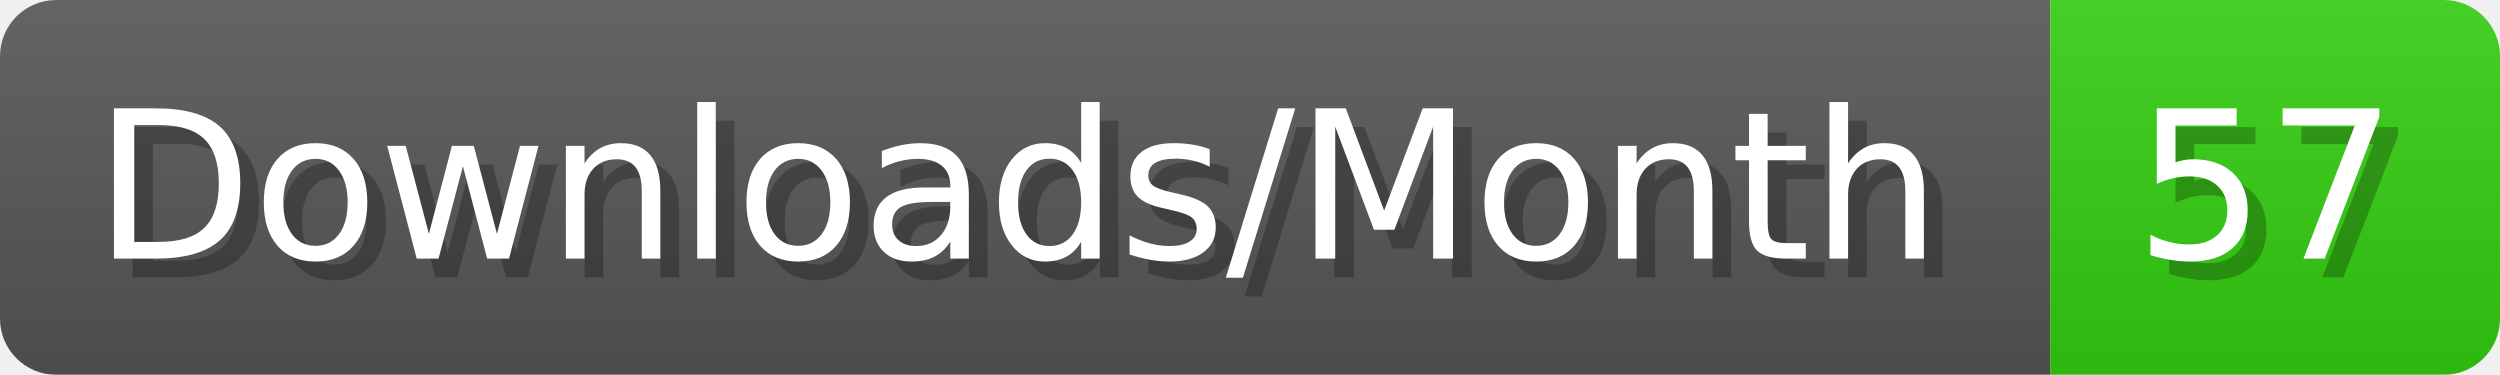
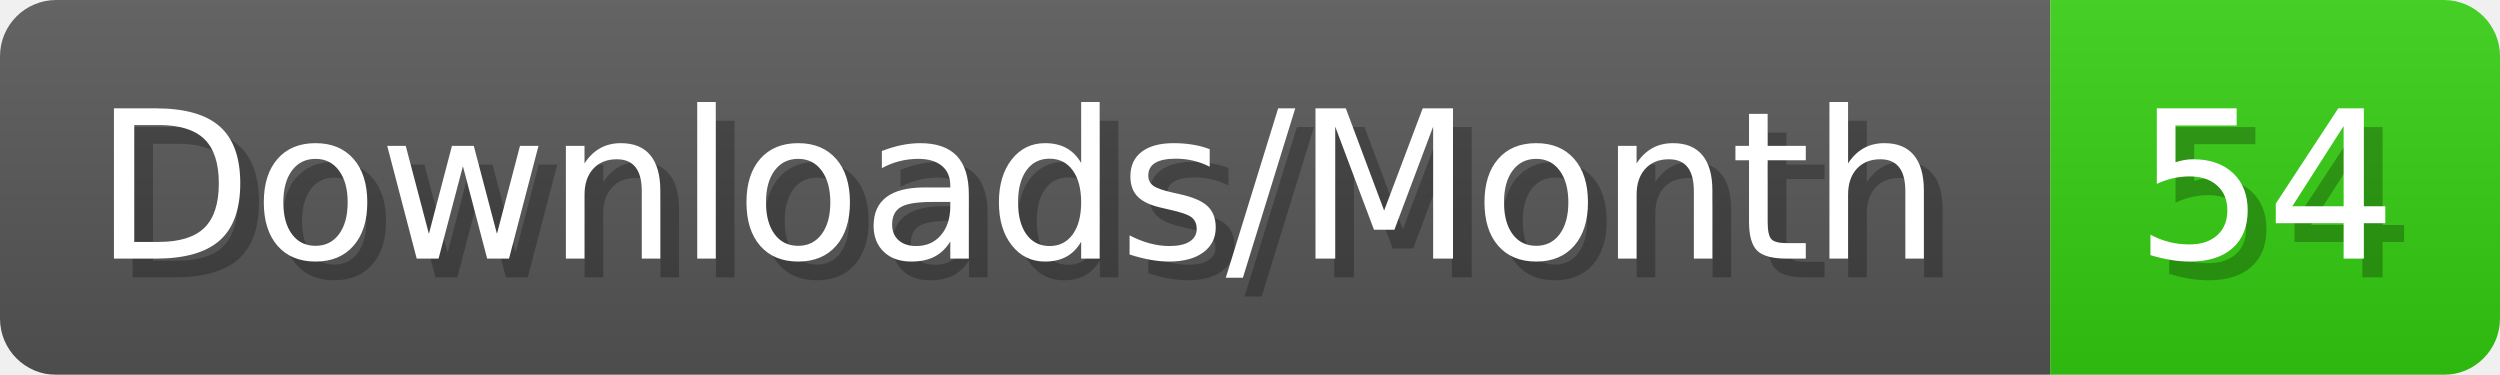
- <svg xmlns="http://www.w3.org/2000/svg" width="133.4" height="20" viewBox="0 0 1334 200" role="img" aria-label="Downloads/Month: 57">
+ <svg xmlns="http://www.w3.org/2000/svg" width="133.4" height="20" viewBox="0 0 1334 200" role="img" aria-label="Downloads/Month: 54">
  <linearGradient id="YlXUI" x2="0" y2="100%">
    <stop offset="0" stop-opacity=".1" stop-color="#EEE" />
    <stop offset="1" stop-opacity=".1" />
  </linearGradient>
  <mask id="JHhop">
    <rect width="1334" height="200" rx="30" fill="#FFF" />
  </mask>
  <g mask="url(#JHhop)">
    <rect width="1094" height="200" fill="#555" />
    <rect width="240" height="200" fill="#3C1" x="1094" />
    <rect width="1334" height="200" fill="url(#YlXUI)" />
  </g>
  <g aria-hidden="true" fill="#fff" text-anchor="start" font-family="Verdana,DejaVu Sans,sans-serif" font-size="110">
    <text x="60" y="148" textLength="994" fill="#000" opacity="0.25">Downloads/Month</text>
    <text x="50" y="138" textLength="994">Downloads/Month</text>
-     <text x="1149" y="148" textLength="140" fill="#000" opacity="0.25">57</text>
-     <text x="1139" y="138" textLength="140">57</text>
+     <text x="1149" y="148" textLength="140" fill="#000" opacity="0.25">54</text>
+     <text x="1139" y="138" textLength="140">54</text>
  </g>
</svg>
